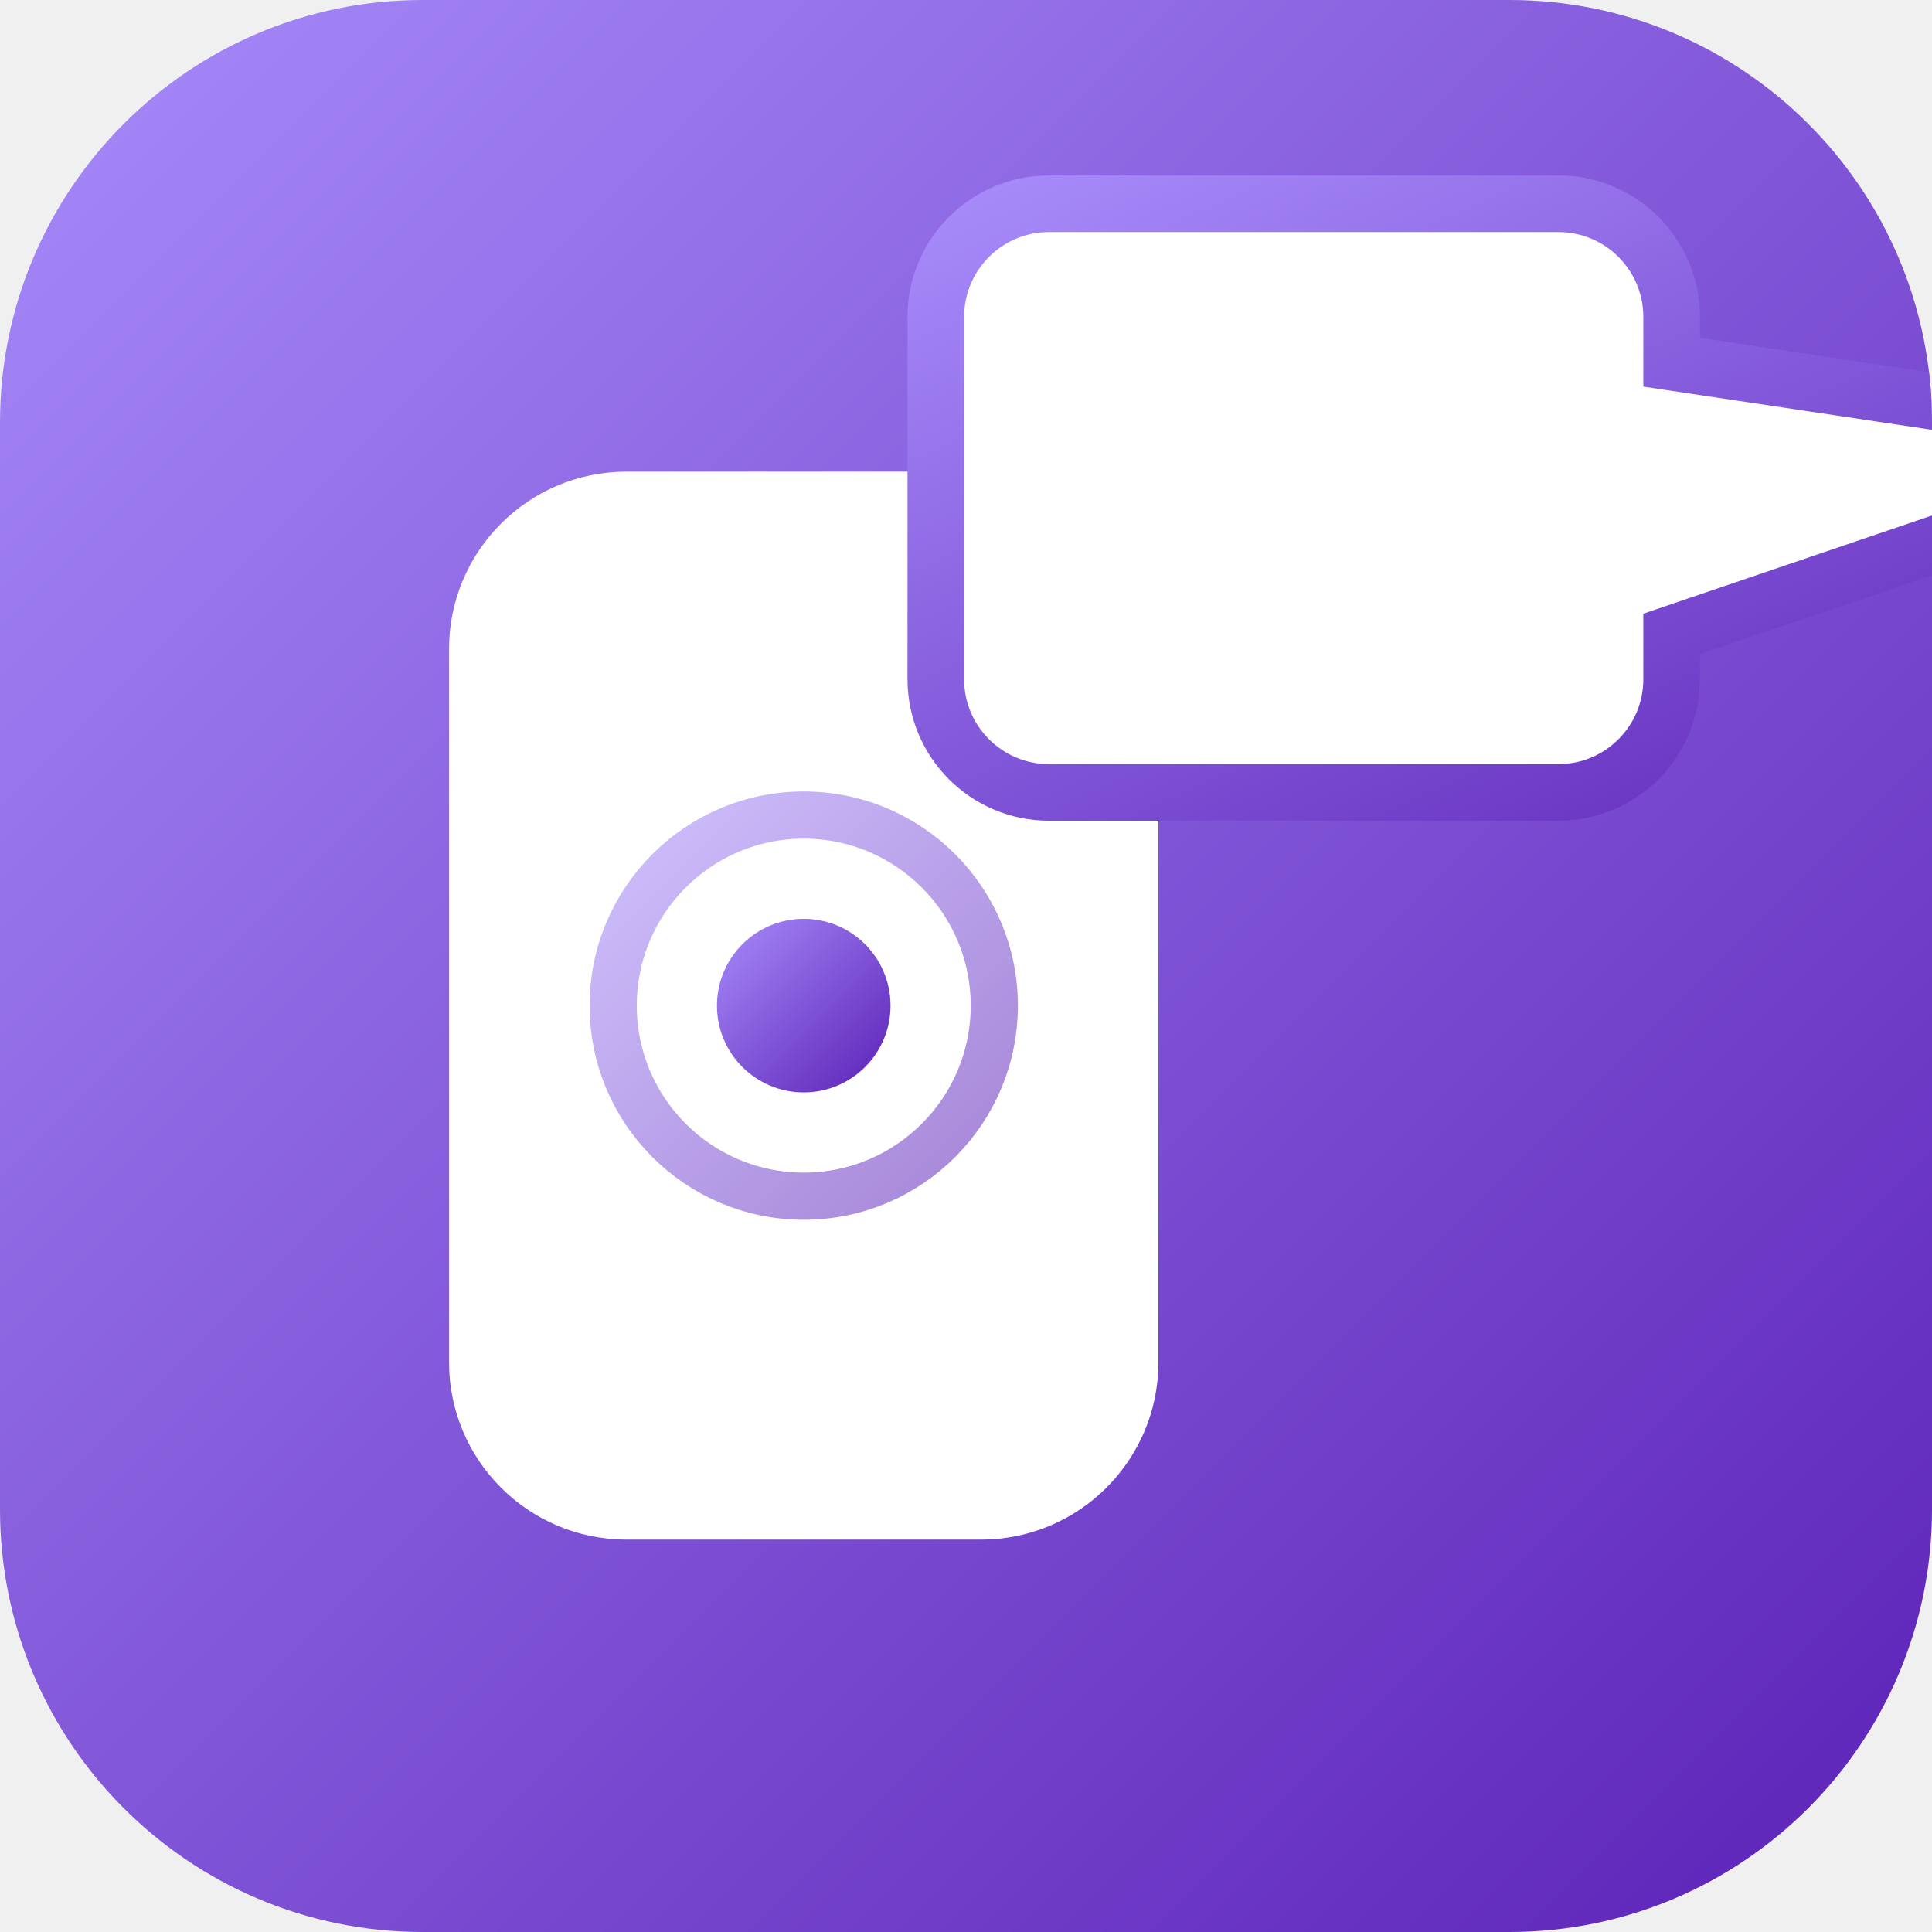
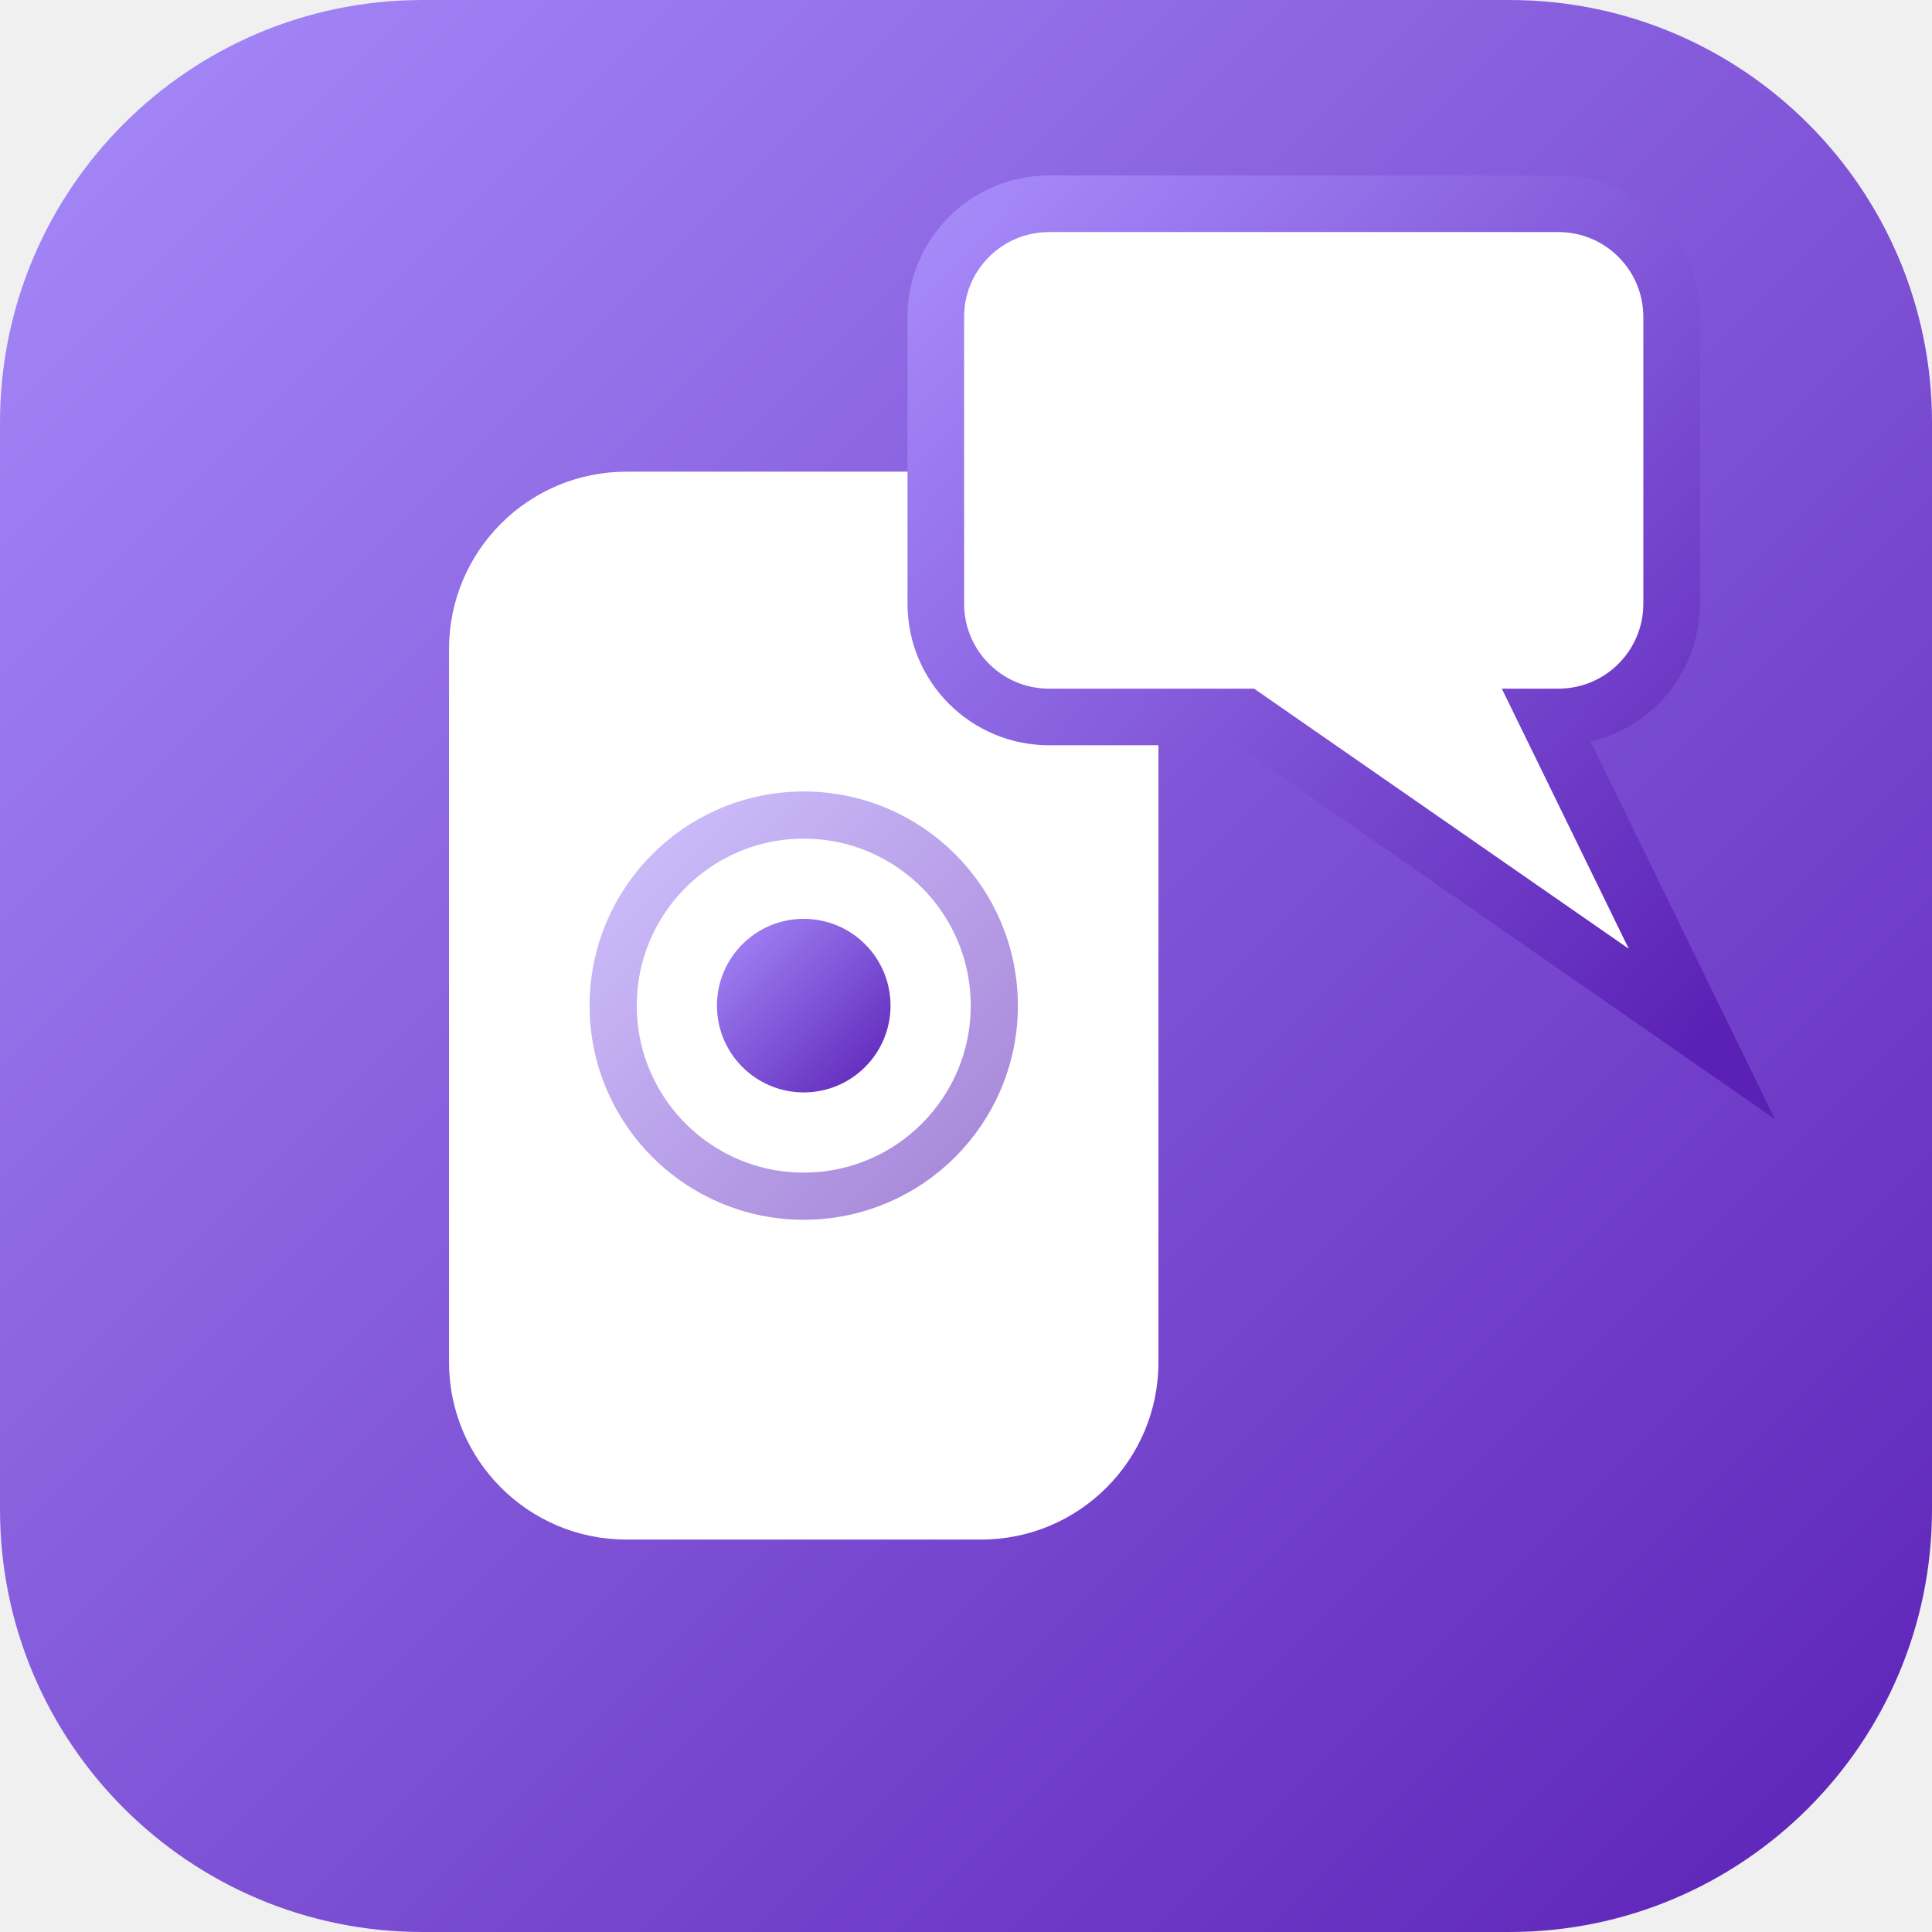
<svg xmlns="http://www.w3.org/2000/svg" viewBox="0 0 1024 1024">
  <defs>
    <linearGradient id="sfondo" x1="0" y1="0" x2="1" y2="1">
      <stop offset="0" stop-color="#a78bfa" />
      <stop offset="1" stop-color="#5b21b6" />
    </linearGradient>
    <clipPath id="cornice">
      <rect width="1024" height="1024" rx="224" />
    </clipPath>
  </defs>
  <g clip-path="url(#cornice)">
    <rect width="1024" height="1024" fill="url(#sfondo)" />
    <rect x="238" y="250" width="376" height="566" rx="94" fill="#ffffff" />
    <circle cx="426" cy="533" r="46" fill="url(#sfondo)" />
    <circle cx="426" cy="533" r="101" fill="none" stroke="url(#sfondo)" stroke-width="25" opacity=".55" />
-     <path d="M556 108h270a60 60 0 0 1 60 60v24l294 44-294 100v24a60 60 0 0 1-60 60H556a60 60 0 0 1-60-60V168a60 60 0 0 1 60-60z" fill="#ffffff" stroke="url(#sfondo)" stroke-width="30" />
+     <path d="M556 108 H826 A60 60 0 0 1 886 168 V320 A60 60 0 0 1 826 380              H820 L902 548 L660 380 H556 A60 60 0 0 1 496 320 V168 A60 60 0 0 1 556 108 Z" fill="#ffffff" stroke="url(#sfondo)" stroke-width="30" />
  </g>
</svg>
